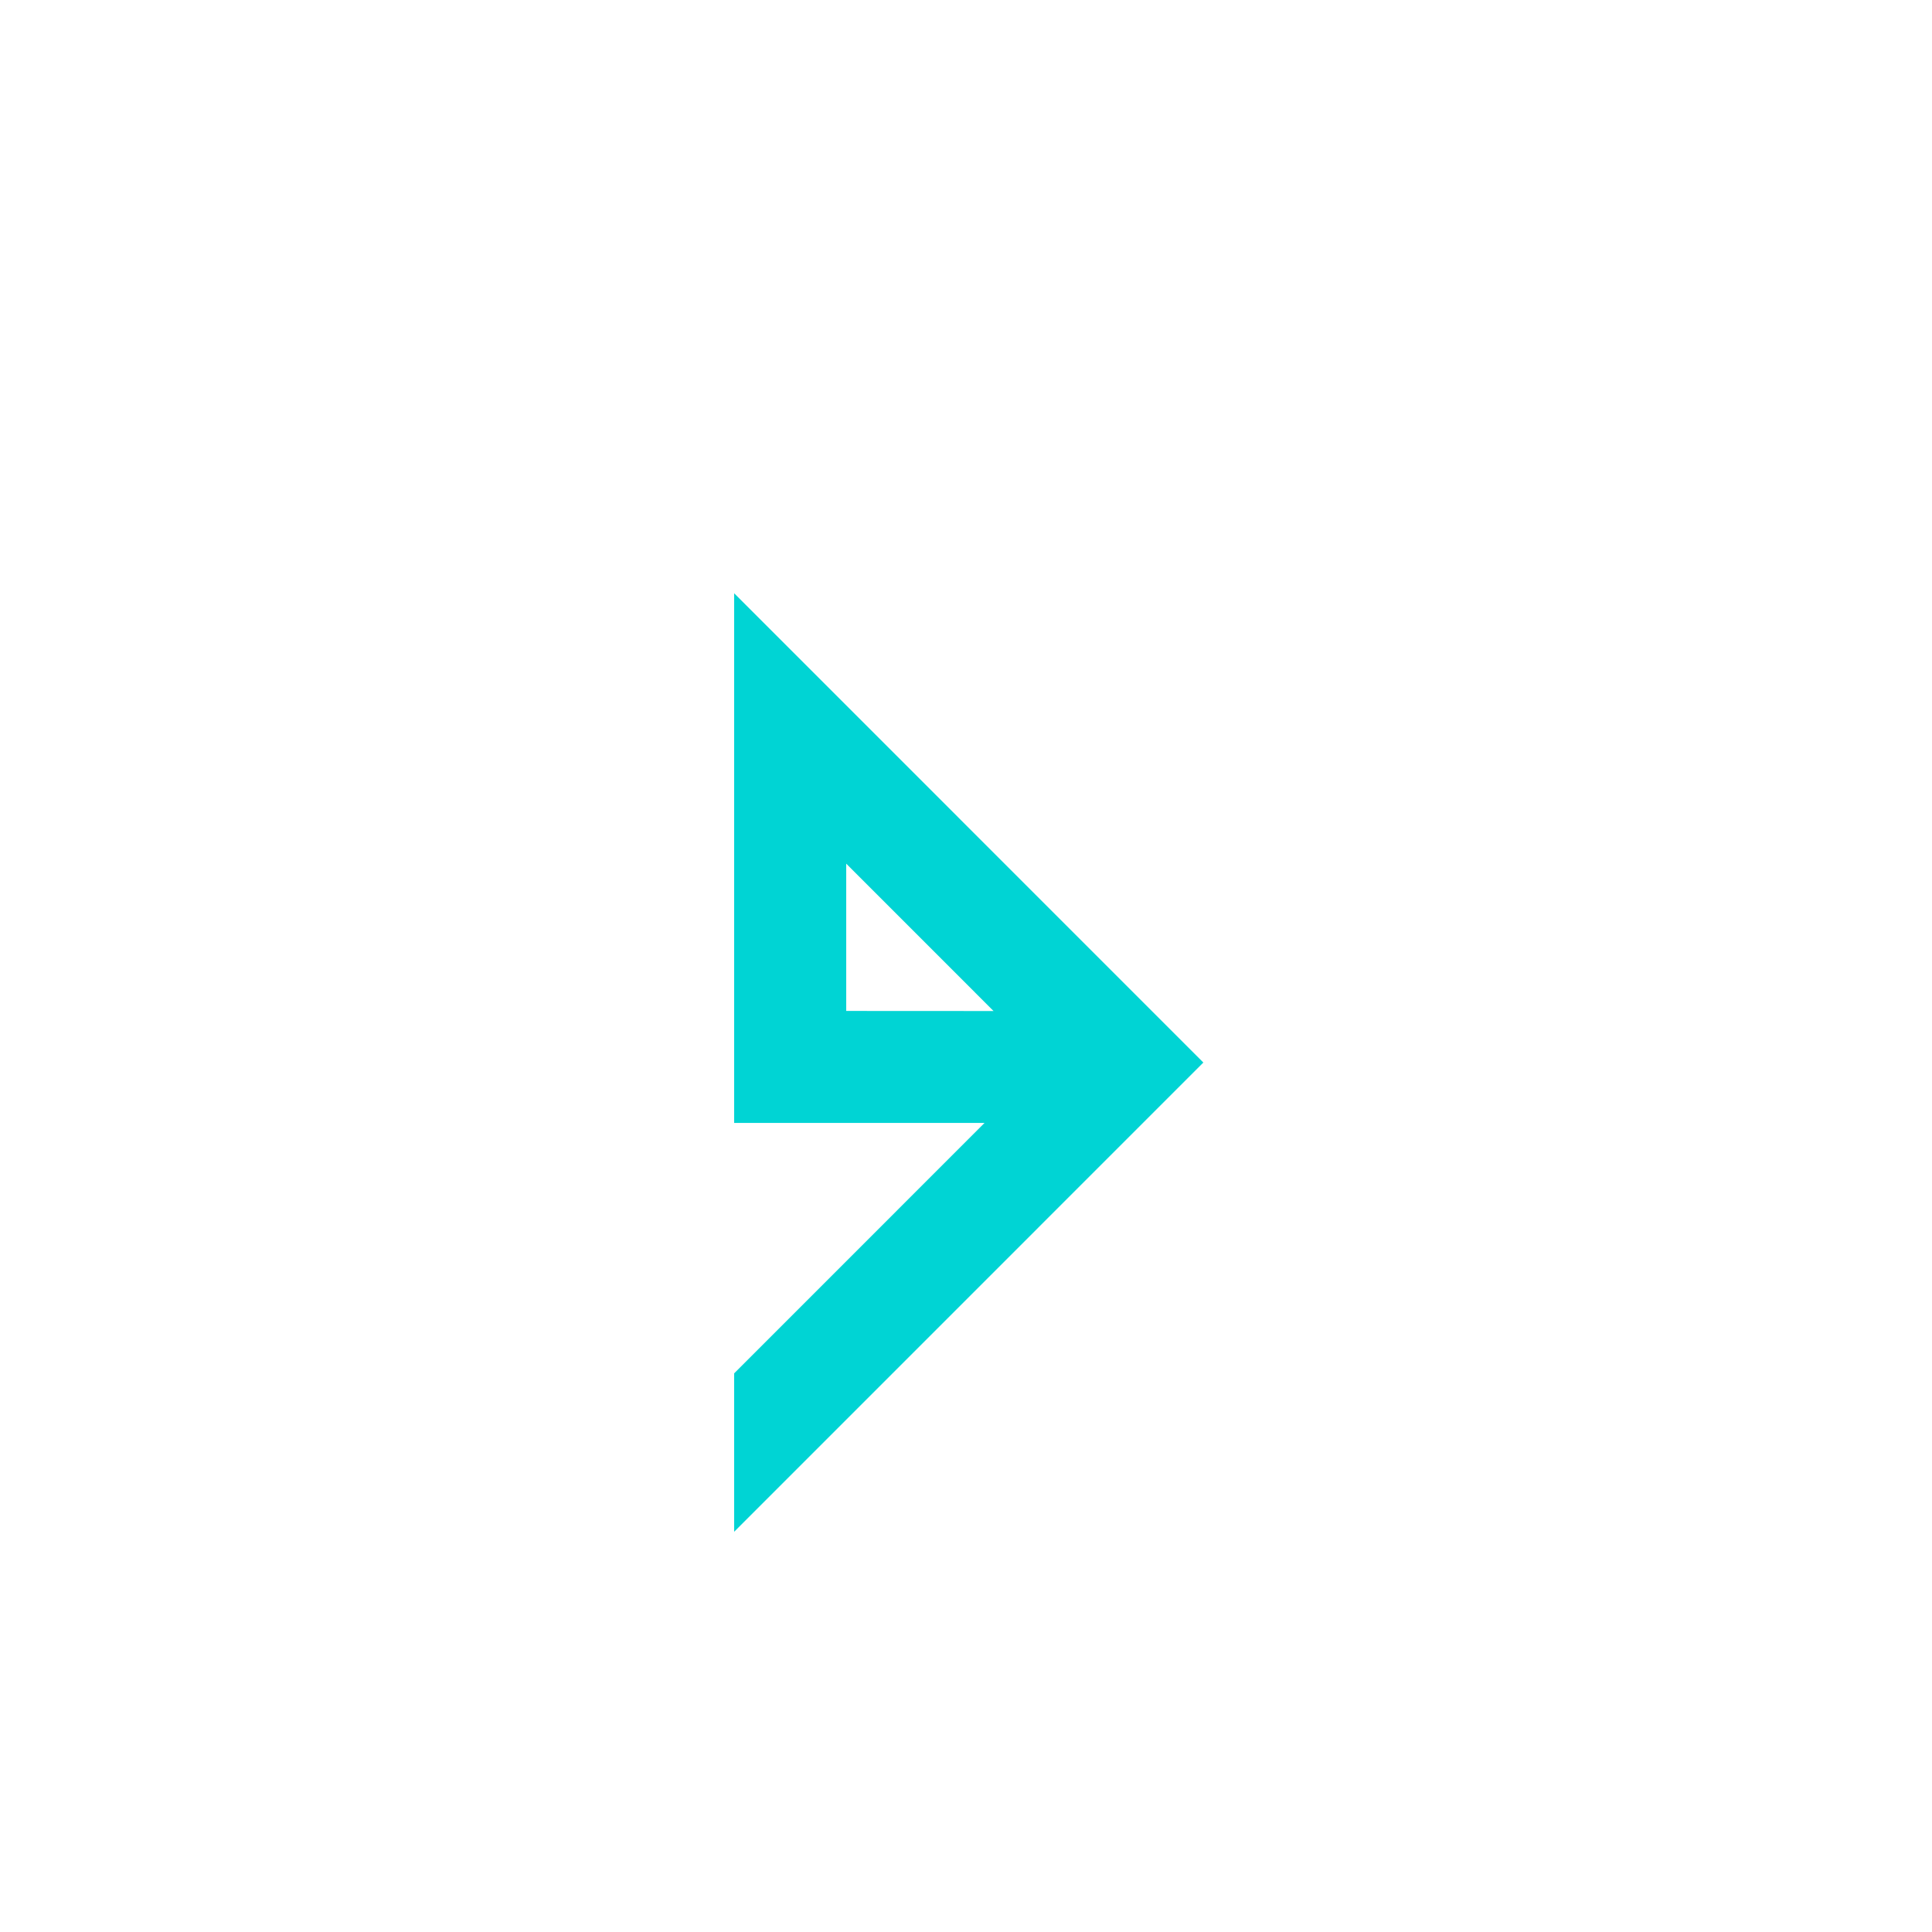
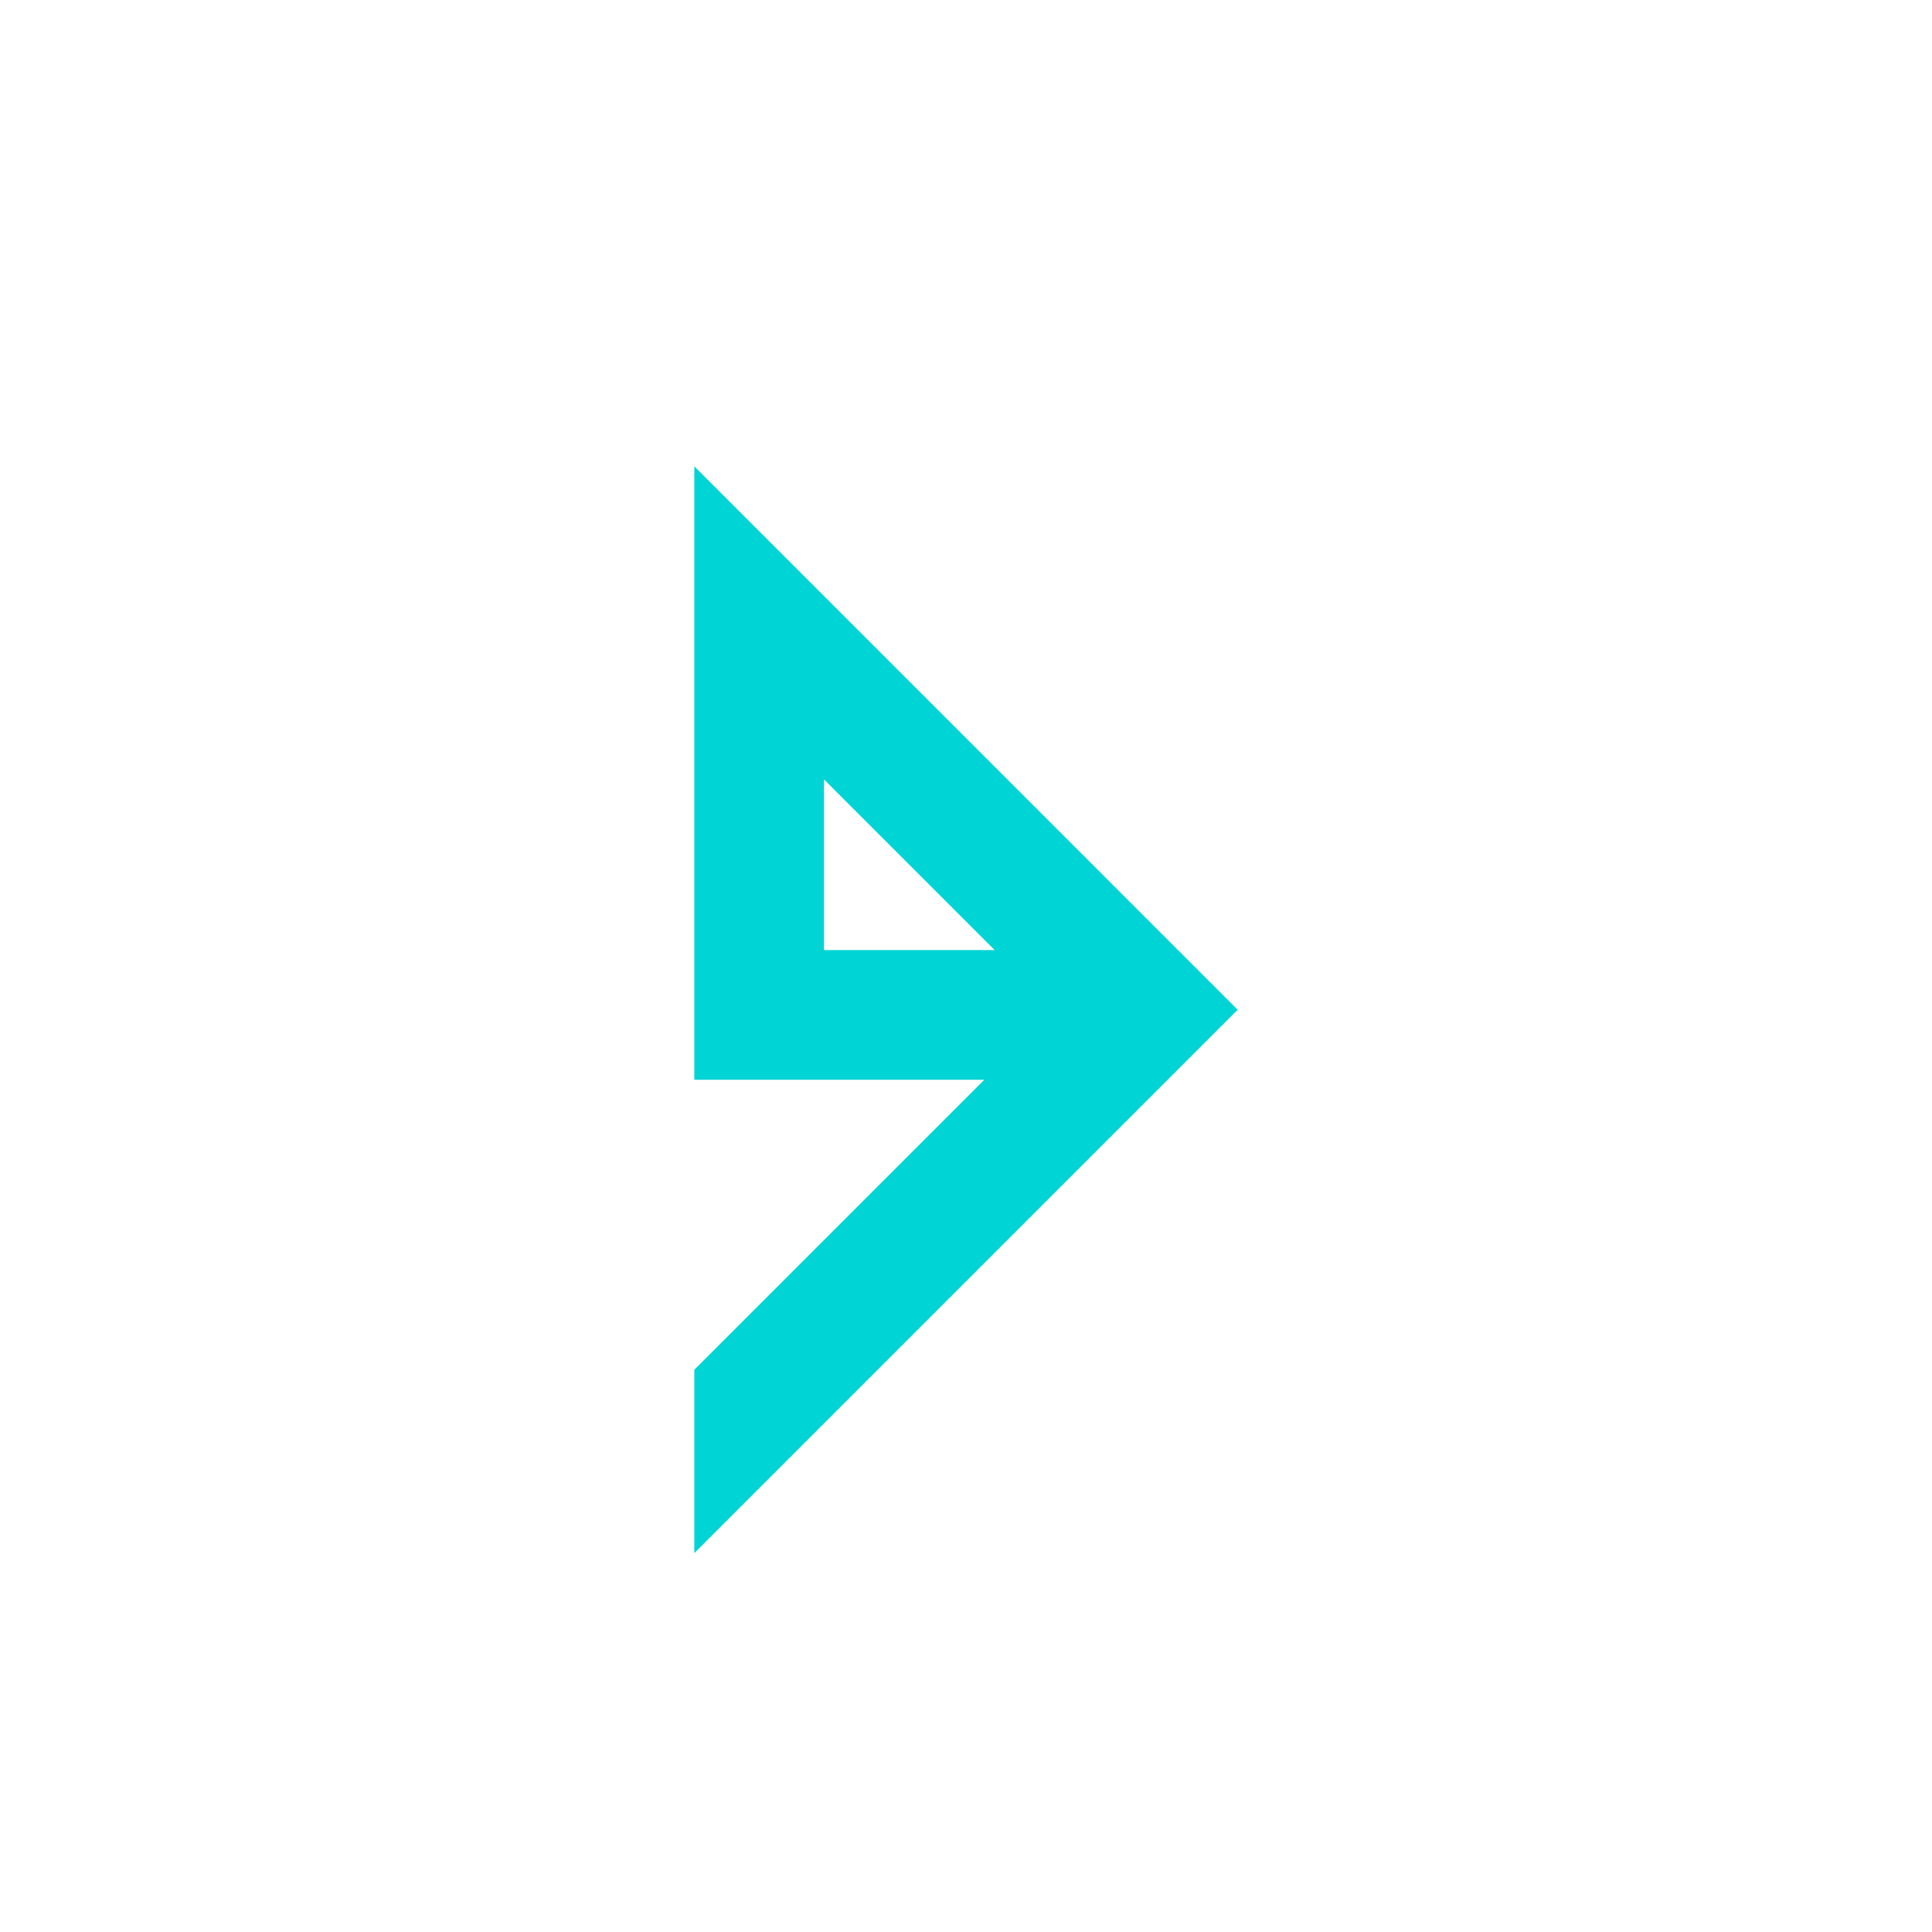
- <svg xmlns="http://www.w3.org/2000/svg" width="100" height="100" viewbox="0 0 100 100">
-   <defs>
-     <style>
-       .a {
-         fill: #00d4d4;
-       }
-       .b {
-         fill: none;
-       }
-     </style>
-   </defs>
-   <g transform="translate(-546 -635)">
-     <path class="a" d="M-1544.917-1874.06v27.415h12.96l-12.96,12.962v8.2l24.285-24.287Zm5.8,21.619v-7.623l7.626,7.627Z" transform="translate(2128.917 2539.767)" />
-     <rect class="b" width="100" height="100" transform="translate(546 635)" />
+ <svg xmlns="http://www.w3.org/2000/svg" width="100" height="100" viewBox="0 0 100 100">
+   <g id="グループ_24" data-name="グループ 24" transform="translate(-546 -635)">
+     <rect id="長方形_17" data-name="長方形 17" width="100" height="100" transform="translate(546 635)" fill="none" />
+     <path id="パス_81" data-name="パス 81" d="M262.319,56.363l8.832,8.832h-8.832Zm-6.712,15.544h15.01l-15.01,15.01v9.492l28.124-28.124L255.607,40.16Z" transform="translate(326.331 618.98)" fill="#00d4d4" />
  </g>
</svg>
